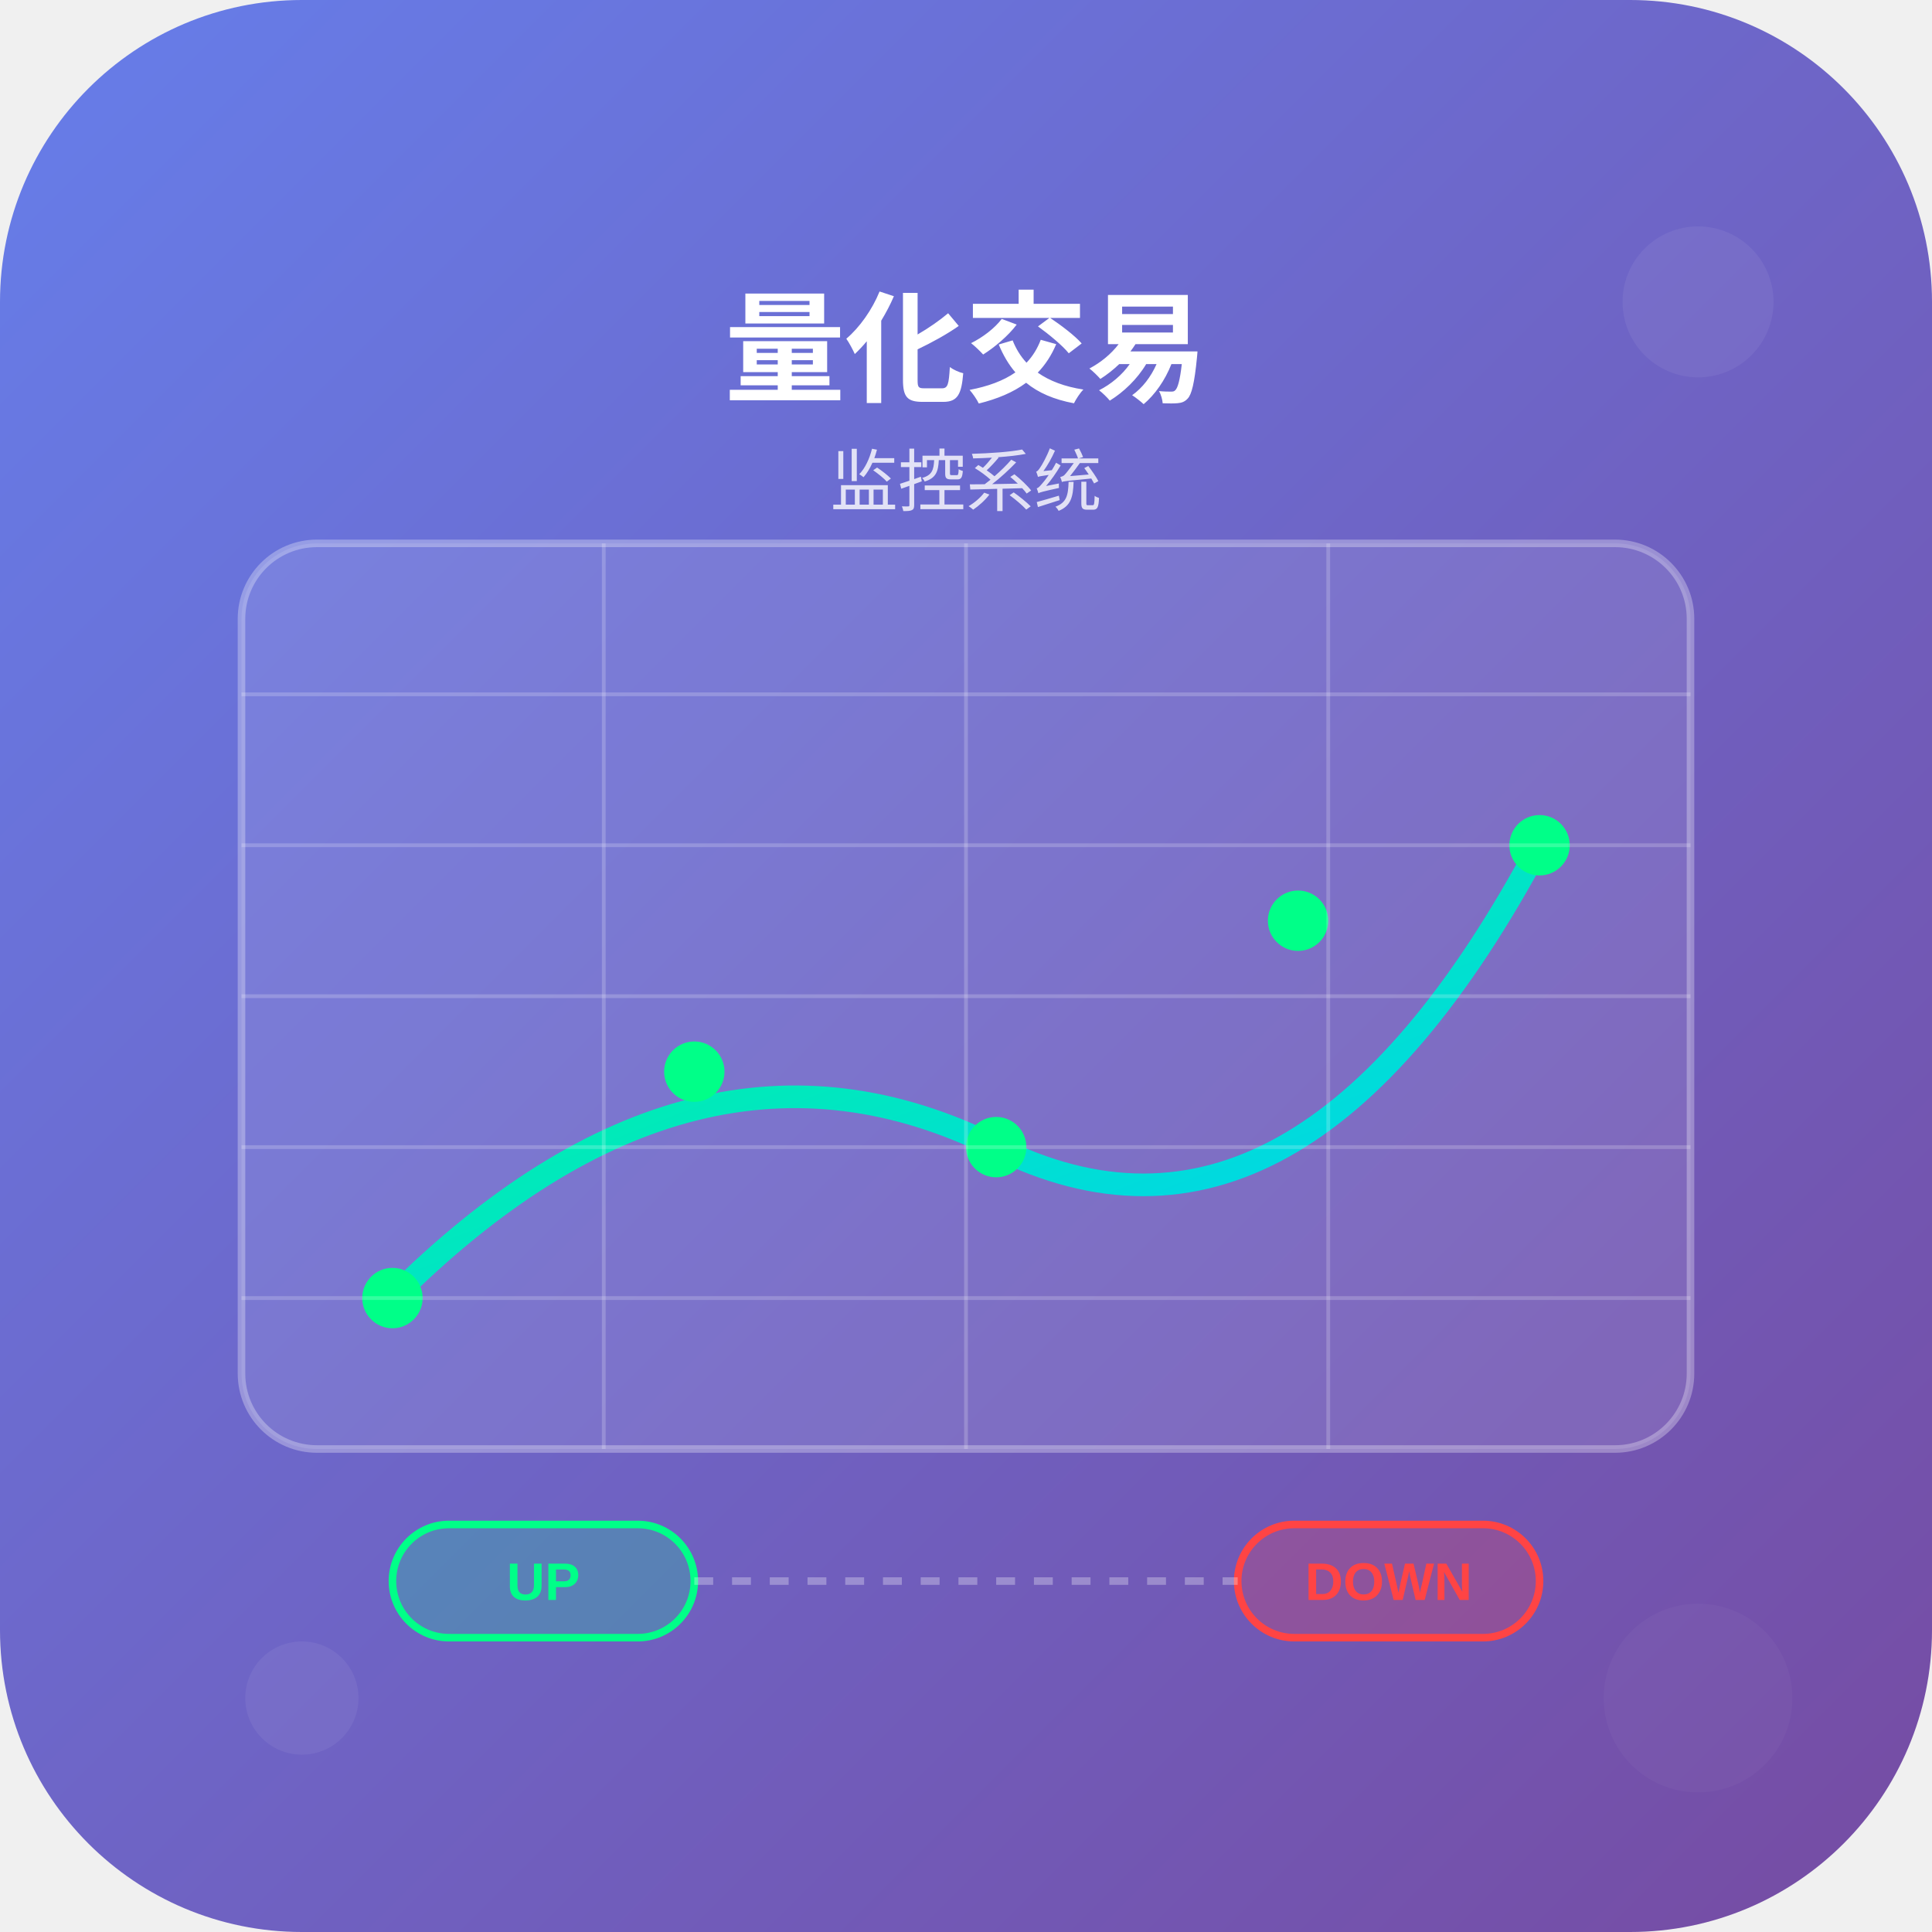
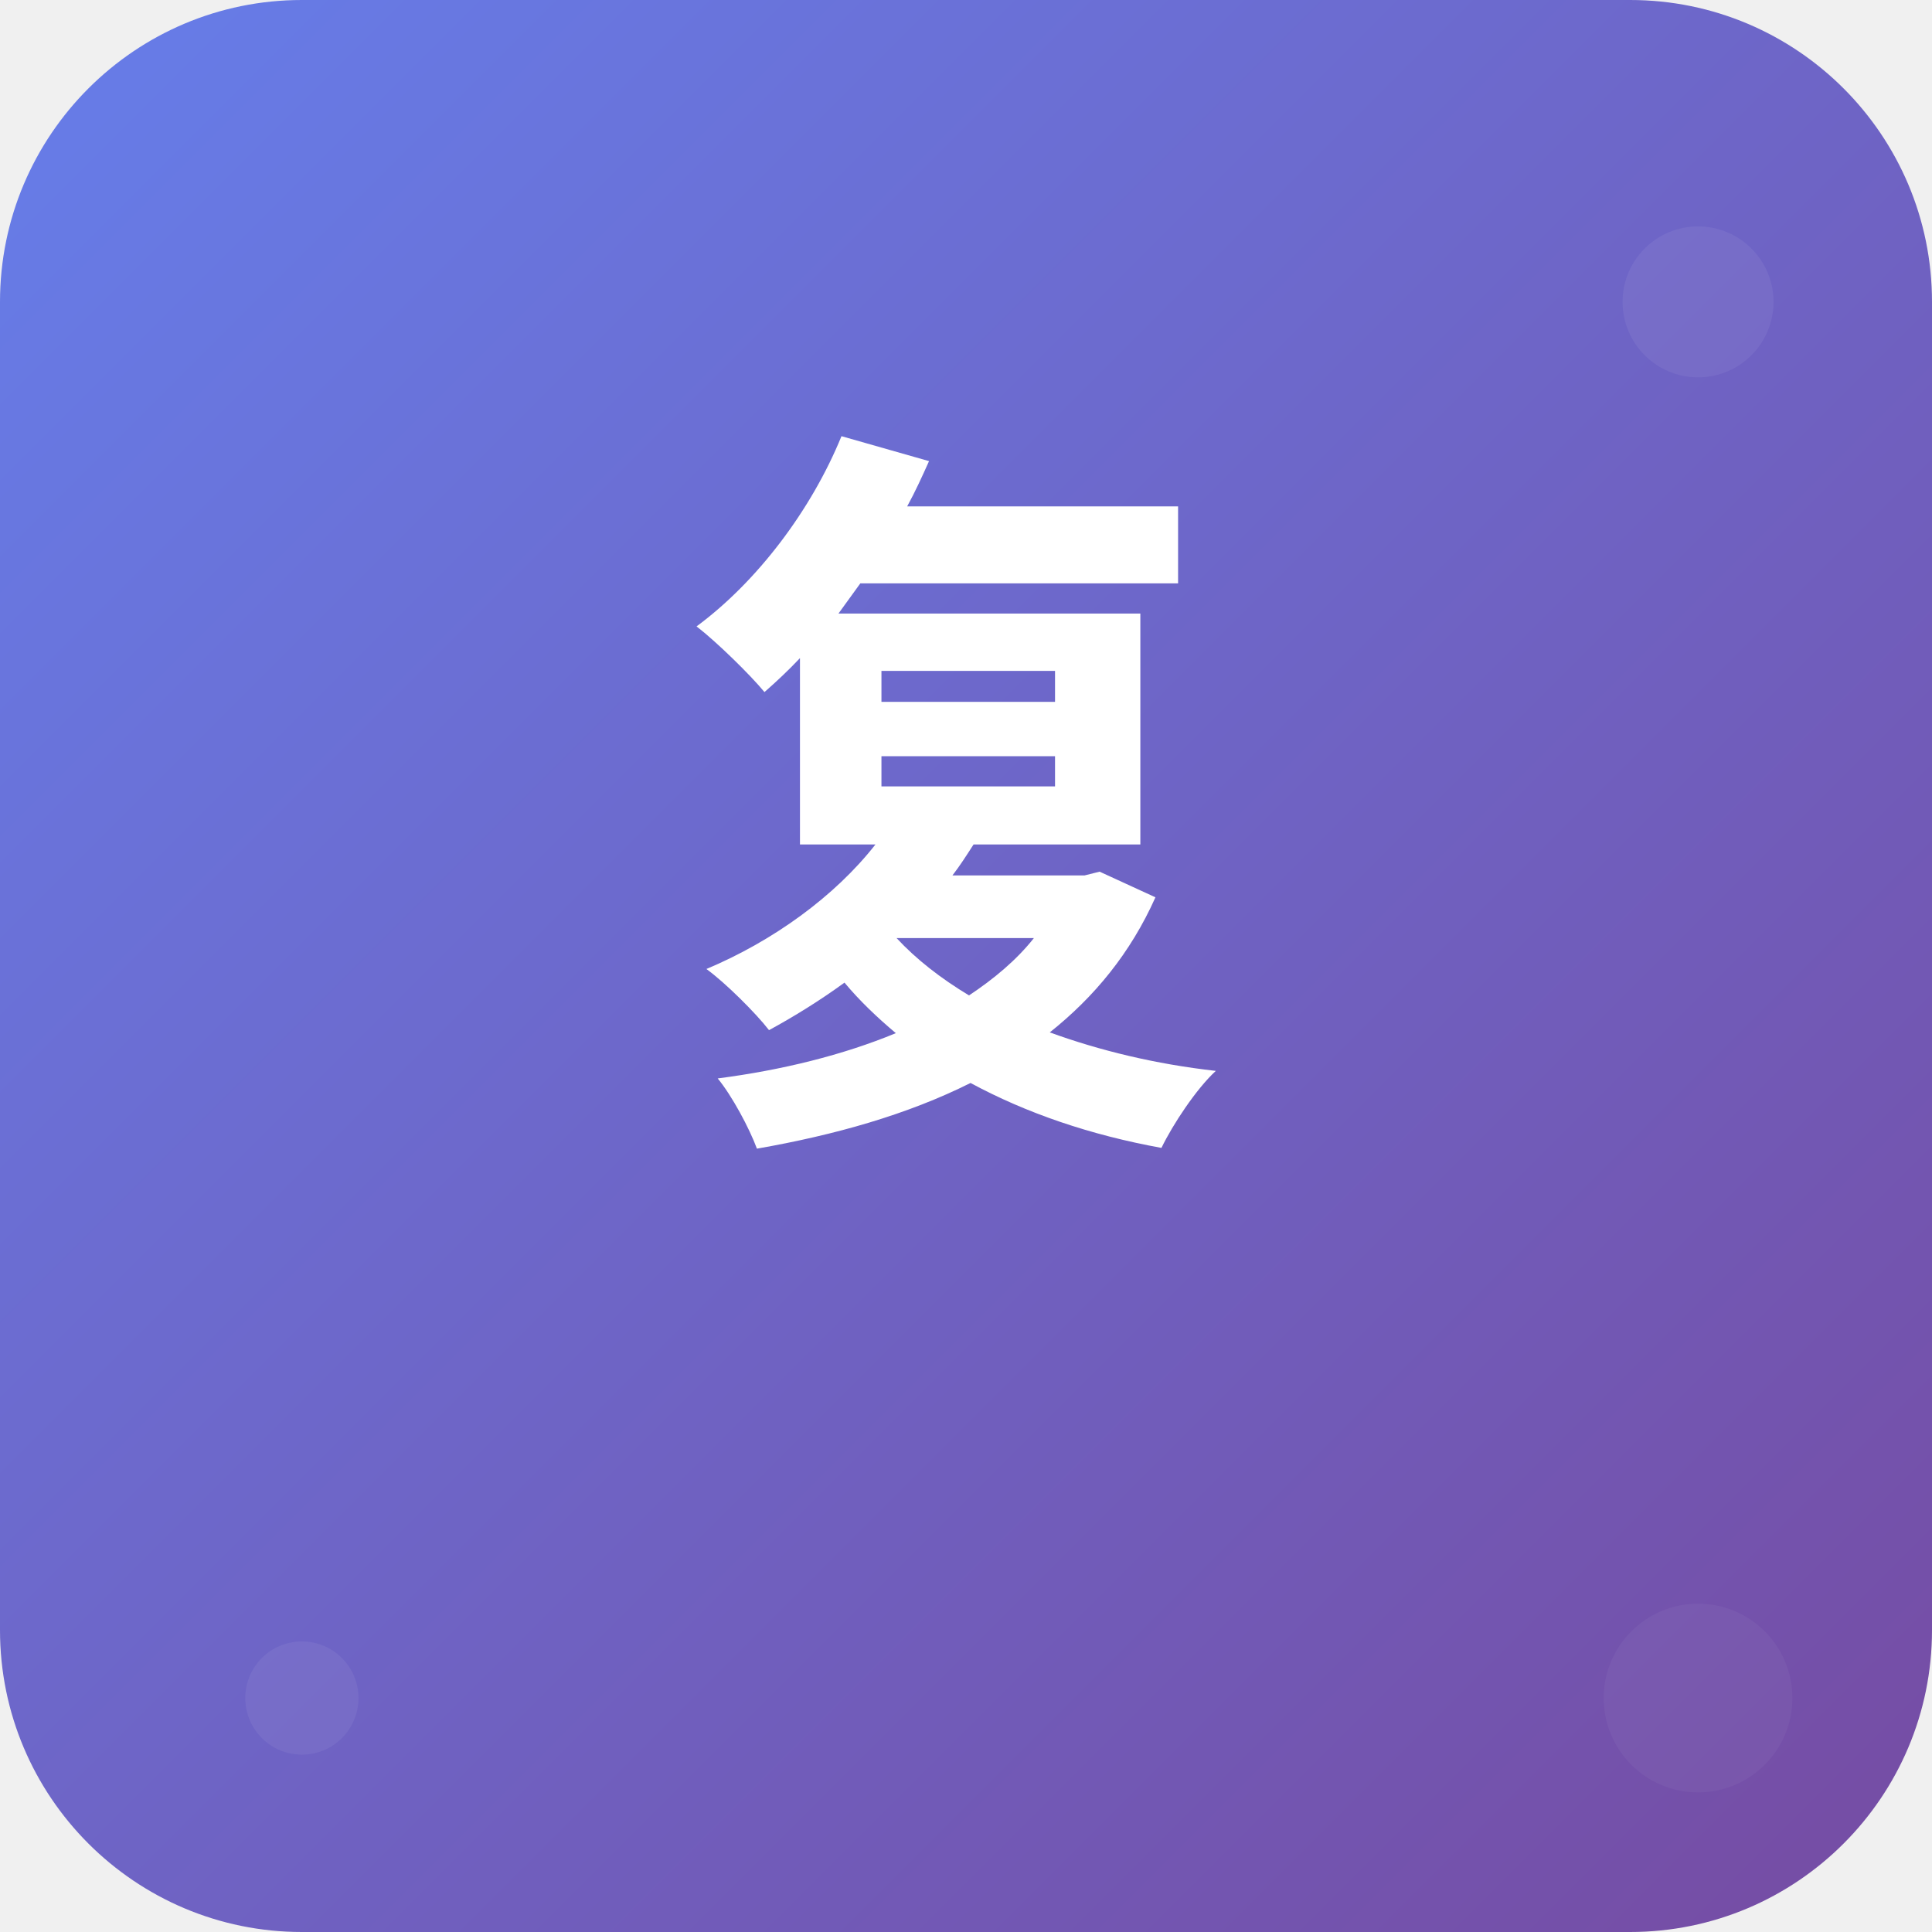
<svg xmlns="http://www.w3.org/2000/svg" viewBox="0 0 512 512" width="512" height="512">
  <defs>
    <linearGradient id="bgGradient" x1="0%" y1="0%" x2="100%" y2="100%">
      <stop offset="0%" style="stop-color:#667eea;stop-opacity:1" />
      <stop offset="100%" style="stop-color:#764ba2;stop-opacity:1" />
    </linearGradient>
-     <linearGradient id="chartGradient" x1="0%" y1="0%" x2="100%" y2="100%">
-       <stop offset="0%" style="stop-color:#00ff88;stop-opacity:1" />
-       <stop offset="100%" style="stop-color:#00ccff;stop-opacity:1" />
-     </linearGradient>
  </defs>
  <rect x="0" y="0" width="512" height="512" rx="80" ry="80" fill="url(#bgGradient)" />
-   <g transform="translate(64, 64)">
-     <rect x="0" y="80" width="384" height="240" rx="20" ry="20" fill="rgba(255,255,255,0.1)" stroke="rgba(255,255,255,0.3)" stroke-width="2" />
-     <path d="M 40 280 Q 120 200 200 240 T 344 160" stroke="url(#chartGradient)" stroke-width="6" fill="none" stroke-linecap="round" />
-     <circle cx="40" cy="280" r="8" fill="#00ff88" />
-     <circle cx="120" cy="220" r="8" fill="#00ff88" />
-     <circle cx="200" cy="240" r="8" fill="#00ff88" />
-     <circle cx="280" cy="180" r="8" fill="#00ff88" />
-     <circle cx="344" cy="160" r="8" fill="#00ff88" />
-     <g stroke="rgba(255,255,255,0.2)" stroke-width="1">
-       <line x1="0" y1="120" x2="384" y2="120" />
-       <line x1="0" y1="160" x2="384" y2="160" />
-       <line x1="0" y1="200" x2="384" y2="200" />
-       <line x1="0" y1="240" x2="384" y2="240" />
-       <line x1="0" y1="280" x2="384" y2="280" />
-       <line x1="96" y1="80" x2="96" y2="320" />
-       <line x1="192" y1="80" x2="192" y2="320" />
-       <line x1="288" y1="80" x2="288" y2="320" />
-     </g>
-     <text x="192" y="40" text-anchor="middle" fill="white" font-family="Arial, sans-serif" font-size="32" font-weight="bold">量化交易</text>
-     <text x="192" y="70" text-anchor="middle" fill="rgba(255,255,255,0.8)" font-family="Arial, sans-serif" font-size="18">监控系统</text>
-     <g transform="translate(0, 340)">
-       <rect x="40" y="0" width="80" height="30" rx="15" fill="rgba(0,255,136,0.2)" stroke="#00ff88" stroke-width="2" />
-       <text x="80" y="20" text-anchor="middle" fill="#00ff88" font-family="Arial, sans-serif" font-size="14" font-weight="bold">UP</text>
-       <rect x="264" y="0" width="80" height="30" rx="15" fill="rgba(255,68,68,0.2)" stroke="#ff4444" stroke-width="2" />
-       <text x="304" y="20" text-anchor="middle" fill="#ff4444" font-family="Arial, sans-serif" font-size="14" font-weight="bold">DOWN</text>
-       <line x1="120" y1="15" x2="264" y2="15" stroke="rgba(255,255,255,0.3)" stroke-width="2" stroke-dasharray="5,5" />
-     </g>
+   <g transform="translate(256, 256)">
+     <text x="0" y="30" text-anchor="middle" fill="white" font-family="SimHei, 'Microsoft YaHei', sans-serif" font-size="200" font-weight="bold">复</text>
  </g>
-   <g opacity="0.3">
-     <circle cx="450" cy="80" r="20" fill="rgba(255,255,255,0.2)" />
-     <circle cx="80" cy="450" r="15" fill="rgba(255,255,255,0.2)" />
-     <circle cx="450" cy="450" r="25" fill="rgba(255,255,255,0.1)" />
+   <g opacity="0.2">
+     <circle cx="450" cy="80" r="20" fill="rgba(255,255,255,0.3)" />
+     <circle cx="80" cy="450" r="15" fill="rgba(255,255,255,0.3)" />
+     <circle cx="450" cy="450" r="25" fill="rgba(255,255,255,0.2)" />
  </g>
</svg>
